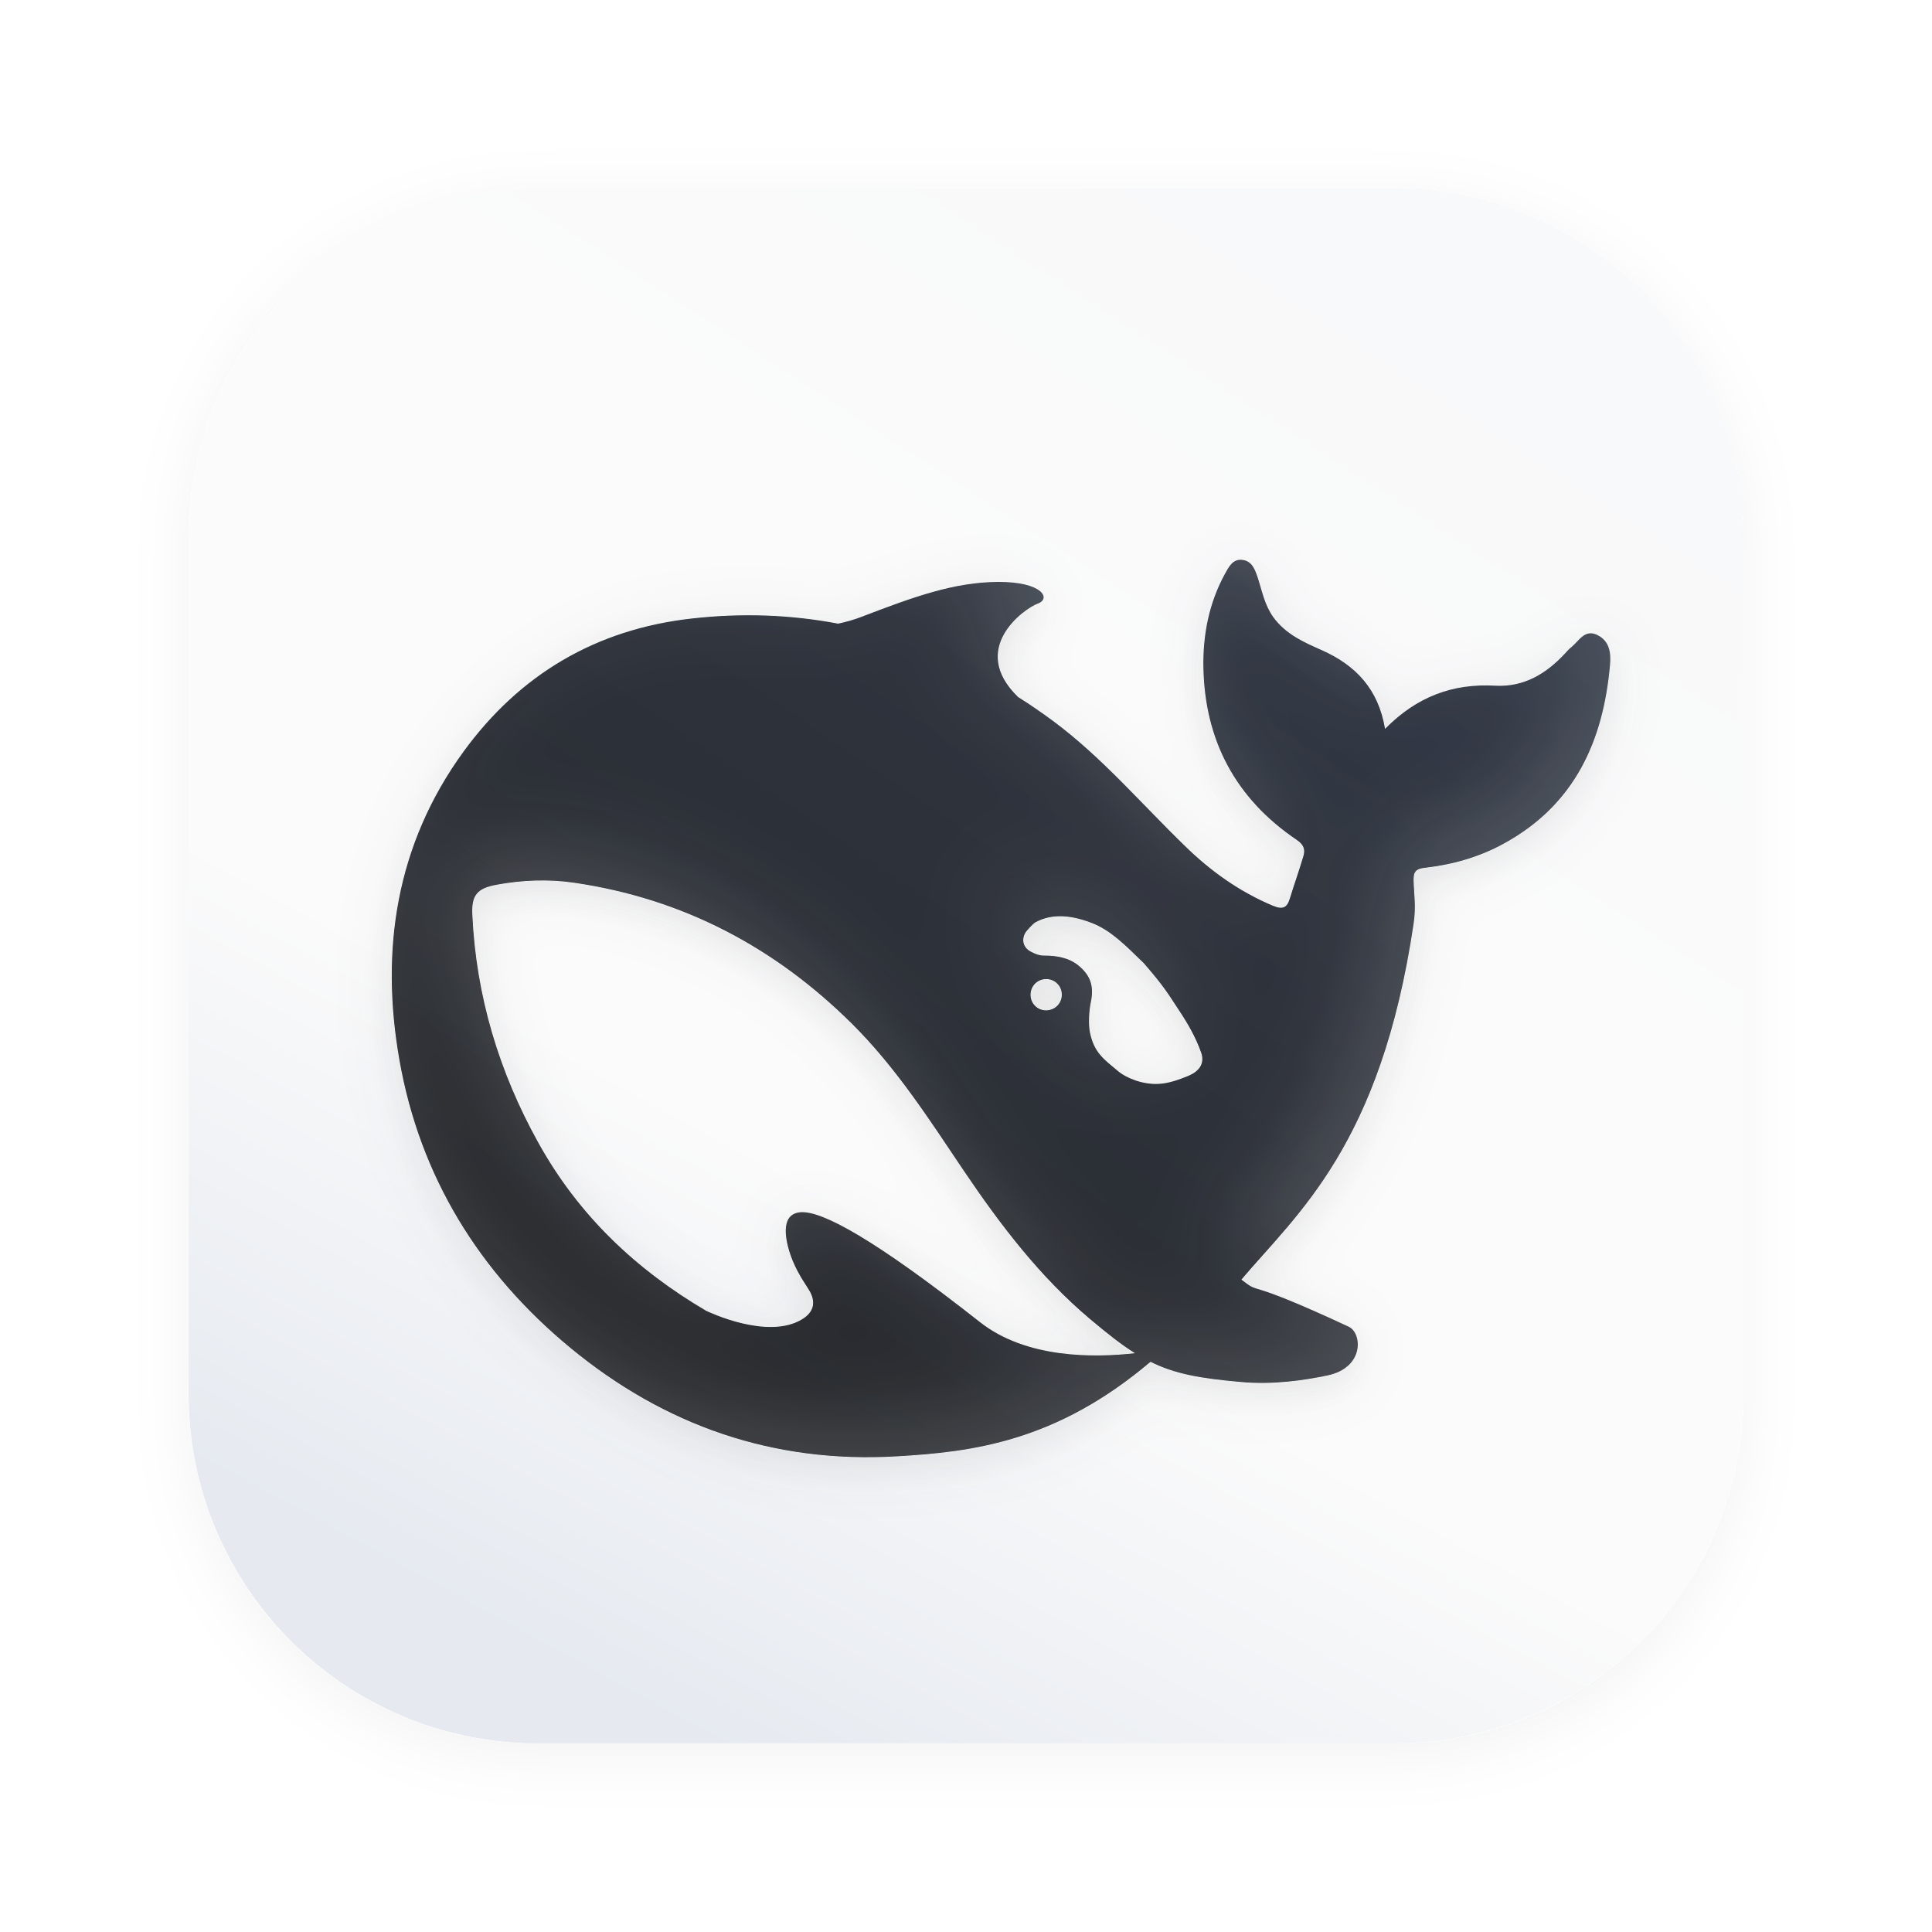
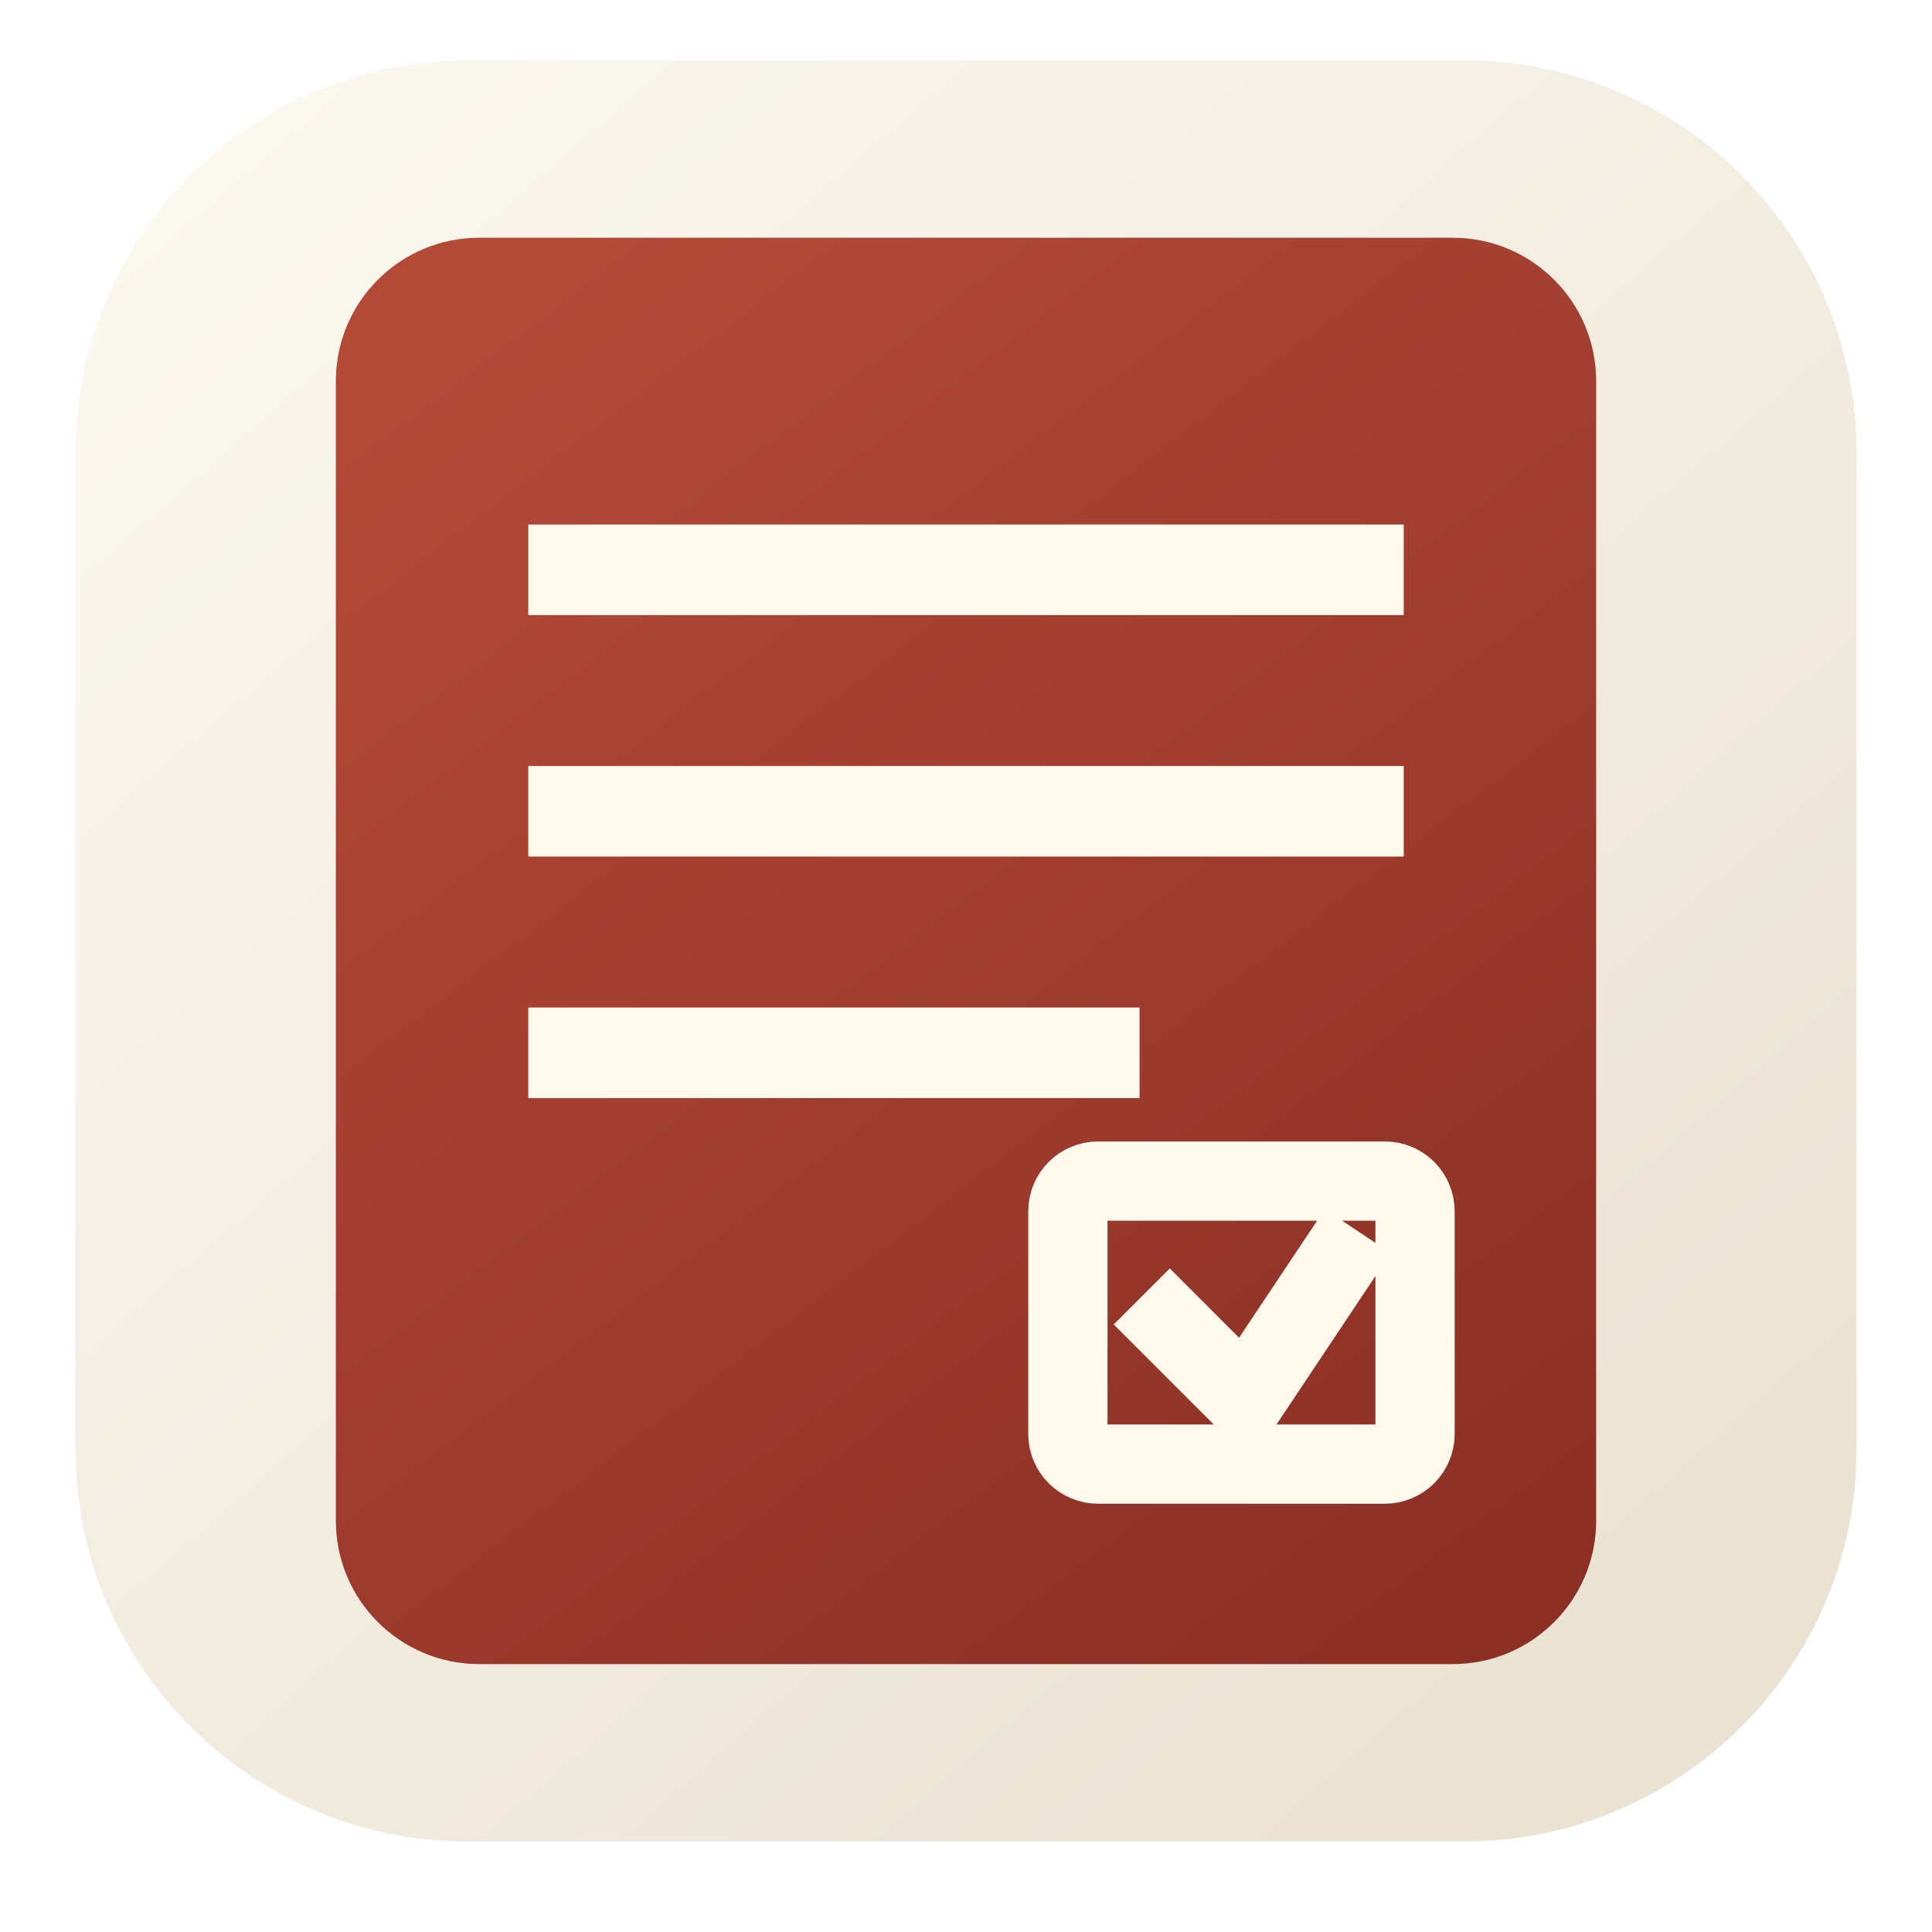
<svg xmlns="http://www.w3.org/2000/svg" width="1024" height="1024" viewBox="0 0 1024 1024" fill="none">
-   <g transform="translate(100 100) scale(0.8046875) translate(-40 -32)">
-     <g filter="url(#filter0_d_1637_371)">
-       <rect rx="230" width="1024" height="1024" transform="translate(40 32)" fill="#FBFBFB" />
-       <rect rx="230" width="1024" height="1024" transform="translate(40 32)" fill="url(#paint0_linear_1637_371)" fill-opacity="0.4" />
-       <rect rx="230" width="1024" height="1024" transform="translate(40 32)" fill="url(#paint1_linear_1637_371)" fill-opacity="0.8" />
-       <g filter="url(#filter1_ddi_1637_371)">
-         <path d="M968.002 326.025C959.5 321.85 955.842 329.804 950.865 333.835C949.162 335.143 947.722 336.834 946.283 338.393C933.859 351.673 919.336 360.407 900.376 359.363C872.649 357.804 848.963 366.525 828.035 387.759C823.586 361.583 808.812 345.951 786.313 335.936C774.536 330.729 762.64 325.51 754.401 314.186C748.645 306.112 747.074 297.127 744.195 288.274C742.36 282.936 740.538 277.465 734.385 276.554C727.718 275.51 725.103 281.112 722.476 285.803C712.006 304.95 707.952 326.039 708.349 347.405C709.26 395.463 729.54 433.742 769.823 460.962C774.404 464.094 775.579 467.212 774.14 471.771C771.394 481.153 768.119 490.257 765.241 499.639C763.406 505.624 760.66 506.933 754.256 504.329C732.154 495.08 713.049 481.417 696.175 464.874C667.524 437.138 641.633 406.536 609.325 382.566C601.733 376.964 594.154 371.758 586.298 366.802C553.33 334.773 590.616 308.464 599.251 305.333C608.282 302.082 602.393 290.877 573.214 291.009C544.048 291.141 517.364 300.906 483.353 313.935C478.389 315.891 473.147 317.318 467.786 318.494C436.917 312.64 404.873 311.332 371.377 315.111C308.332 322.141 257.975 351.964 220.953 402.876C176.471 464.081 166.014 533.624 178.835 606.153C192.302 682.594 231.291 745.887 291.194 795.372C353.328 846.68 424.876 871.813 506.498 866.99C556.076 864.122 611.279 857.489 673.532 804.74C689.23 812.55 705.708 815.681 733.052 818.02C754.111 819.976 774.391 816.976 790.076 813.726C814.674 808.519 812.971 785.726 804.072 781.564C731.995 747.962 747.826 761.638 733.435 750.565C770.06 707.198 825.263 662.139 846.85 516.156C848.553 504.567 847.114 497.273 846.85 487.892C846.718 482.157 848.025 479.95 854.574 479.303C872.623 477.215 890.156 472.273 906.238 463.42C952.938 437.892 971.765 395.965 976.215 345.7C976.875 338.01 976.083 330.069 967.976 326.039L968.002 326.025ZM561.067 778.432C491.222 723.477 457.343 705.374 443.347 706.154C430.263 706.933 432.626 721.918 435.505 731.682C438.515 741.315 442.436 747.962 447.929 756.418C451.718 762.021 454.346 770.345 444.14 776.609C421.641 790.549 382.533 771.918 380.698 771.006C335.174 744.182 297.109 708.757 270.293 660.316C244.389 613.698 229.35 563.685 226.868 510.302C226.208 497.406 230.01 492.847 242.831 490.508C259.704 487.376 277.106 486.729 293.98 489.2C365.264 499.625 425.959 531.523 476.844 582.052C505.878 610.831 527.861 645.213 550.491 678.815C574.561 714.492 600.452 748.49 633.42 776.358C645.066 786.122 654.348 793.548 663.247 799.019C636.431 802.018 591.698 802.666 561.08 778.445L561.067 778.432ZM594.55 562.905C594.55 557.171 599.132 552.625 604.888 552.625C606.195 552.625 607.371 552.876 608.414 553.273C609.853 553.801 611.16 554.581 612.203 555.744C614.038 557.567 615.081 560.17 615.081 562.905C615.081 568.64 610.5 573.185 604.743 573.185C598.987 573.185 594.537 568.627 594.537 562.905H594.55ZM698.539 616.301C691.871 619.037 685.19 621.375 678.787 621.64C668.845 622.155 657.992 618.125 652.103 613.17C642.953 605.479 636.404 601.185 633.658 587.773C632.483 582.039 633.13 573.185 634.186 568.111C636.536 557.171 633.922 550.141 626.212 543.759C619.927 538.553 611.952 537.112 603.185 537.112C599.911 537.112 596.914 535.685 594.682 534.509C591.025 532.686 588.015 528.127 590.893 522.525C591.804 520.701 596.254 516.275 597.297 515.495C609.206 508.716 622.937 510.936 635.625 516.01C647.403 520.833 656.288 529.686 669.109 542.186C682.193 557.289 684.543 561.465 692.003 572.789C697.892 581.642 703.252 590.759 706.909 601.185C709.128 607.699 706.249 613.038 698.539 616.288V616.301Z" fill="url(#paint2_linear_1637_371)" fill-opacity="0.9" />
-       </g>
-     </g>
-   </g>
  <defs>
-     <filter id="filter0_d_1637_371" x="-8" y="-16" width="1120" height="1120" filterUnits="userSpaceOnUse" color-interpolation-filters="sRGB">
-       <feFlood flood-opacity="0" result="BackgroundImageFix" />
-       <feColorMatrix in="SourceAlpha" type="matrix" values="0 0 0 0 0 0 0 0 0 0 0 0 0 0 0 0 0 0 127 0" result="hardAlpha" />
-       <feOffset dy="8" />
-       <feGaussianBlur stdDeviation="20" />
-       <feComposite in2="hardAlpha" operator="out" />
-       <feColorMatrix type="matrix" values="0 0 0 0 0 0 0 0 0 0 0 0 0 0 0 0 0 0 0.05 0" />
-       <feBlend mode="normal" in2="BackgroundImageFix" result="effect1_dropShadow_1637_371" />
-       <feBlend mode="normal" in="BackgroundImageFix" in2="effect1_dropShadow_1637_371" result="BackgroundImageFix" />
-       <feBlend mode="normal" in="SourceGraphic" in2="BackgroundImageFix" result="shape" />
-     </filter>
-     <filter id="filter1_ddi_1637_371" x="133.744" y="240.427" width="882.652" height="671.147" filterUnits="userSpaceOnUse" color-interpolation-filters="sRGB">
-       <feFlood flood-opacity="0" result="BackgroundImageFix" />
-       <feColorMatrix in="SourceAlpha" type="matrix" values="0 0 0 0 0 0 0 0 0 0 0 0 0 0 0 0 0 0 127 0" result="hardAlpha" />
-       <feOffset dy="4" />
-       <feGaussianBlur stdDeviation="20" />
-       <feComposite in2="hardAlpha" operator="out" />
-       <feColorMatrix type="matrix" values="0 0 0 0 0.176 0 0 0 0 0.192 0 0 0 0 0.231 0 0 0 0.08 0" />
-       <feBlend mode="normal" in2="BackgroundImageFix" result="effect1_dropShadow_1637_371" />
-       <feColorMatrix in="SourceAlpha" type="matrix" values="0 0 0 0 0 0 0 0 0 0 0 0 0 0 0 0 0 0 127 0" result="hardAlpha" />
-       <feOffset dy="8" />
-       <feGaussianBlur stdDeviation="8" />
-       <feComposite in2="hardAlpha" operator="out" />
-       <feColorMatrix type="matrix" values="0 0 0 0 0.173 0 0 0 0 0.188 0 0 0 0 0.224 0 0 0 0.04 0" />
-       <feBlend mode="normal" in2="effect1_dropShadow_1637_371" result="effect2_dropShadow_1637_371" />
-       <feBlend mode="normal" in="SourceGraphic" in2="BackgroundImageFix" result="shape" />
-       <feColorMatrix in="SourceAlpha" type="matrix" values="0 0 0 0 0 0 0 0 0 0 0 0 0 0 0 0 0 0 127 0" result="hardAlpha" />
-       <feOffset dx="-16" dy="-20" />
-       <feGaussianBlur stdDeviation="30" />
-       <feComposite in2="hardAlpha" operator="arithmetic" k2="-1" k3="1" />
-       <feColorMatrix type="matrix" values="0 0 0 0 1 0 0 0 0 1 0 0 0 0 1 0 0 0 0.15 0" />
-       <feBlend mode="normal" in2="shape" result="effect3_innerShadow_1637_371" />
-       <feBlend mode="normal" in="effect3_innerShadow_1637_371" in2="effect2_dropShadow_1637_371" result="effect3_innerShadow_1637_371" />
-     </filter>
-     <linearGradient id="paint0_linear_1637_371" x1="973.58" y1="1.59609e-05" x2="378.123" y2="917.86" gradientUnits="userSpaceOnUse">
-       <stop offset="0.142" stop-color="#D4DBE9" />
-       <stop offset="0.486" stop-color="#FBFBFB" />
+     <linearGradient id="paper" x1="112" y1="72" x2="866" y2="934" gradientUnits="userSpaceOnUse">
+       <stop stop-color="#FBF8F0" />
+       <stop offset="1" stop-color="#EAE2D2" />
    </linearGradient>
-     <linearGradient id="paint1_linear_1637_371" x1="603.371" y1="445.063" x2="239.356" y2="1111.41" gradientUnits="userSpaceOnUse">
-       <stop offset="0.363" stop-color="#FBFBFB" />
-       <stop offset="0.83" stop-color="#E1E6EE" />
-     </linearGradient>
-     <linearGradient id="paint2_linear_1637_371" x1="849.855" y1="39.085" x2="331.636" y2="802.645" gradientUnits="userSpaceOnUse">
-       <stop offset="0.086" stop-color="#1C2434" />
-       <stop offset="1" stop-color="#0F1115" />
+     <linearGradient id="seal" x1="260" y1="170" x2="780" y2="850" gradientUnits="userSpaceOnUse">
+       <stop stop-color="#B34A38" />
+       <stop offset="1" stop-color="#8B2F25" />
    </linearGradient>
  </defs>
+   <rect x="40" y="32" width="944" height="944" rx="208" fill="url(#paper)" />
+   <g id="tray-glyph">
+     <rect x="178" y="126" width="668" height="756" rx="76" fill="url(#seal)" />
+     <path d="M304 302H720M304 430H720M304 558H580" stroke="#FFF9EE" stroke-width="48" stroke-linecap="square" />
+     <rect x="566" y="626" width="184" height="150" rx="16" stroke="#FFF9EE" stroke-width="42" />
+     <path d="M620 702L660 742L708 670" stroke="#FFF9EE" stroke-width="42" stroke-linecap="square" stroke-linejoin="miter" />
+   </g>
</svg>
